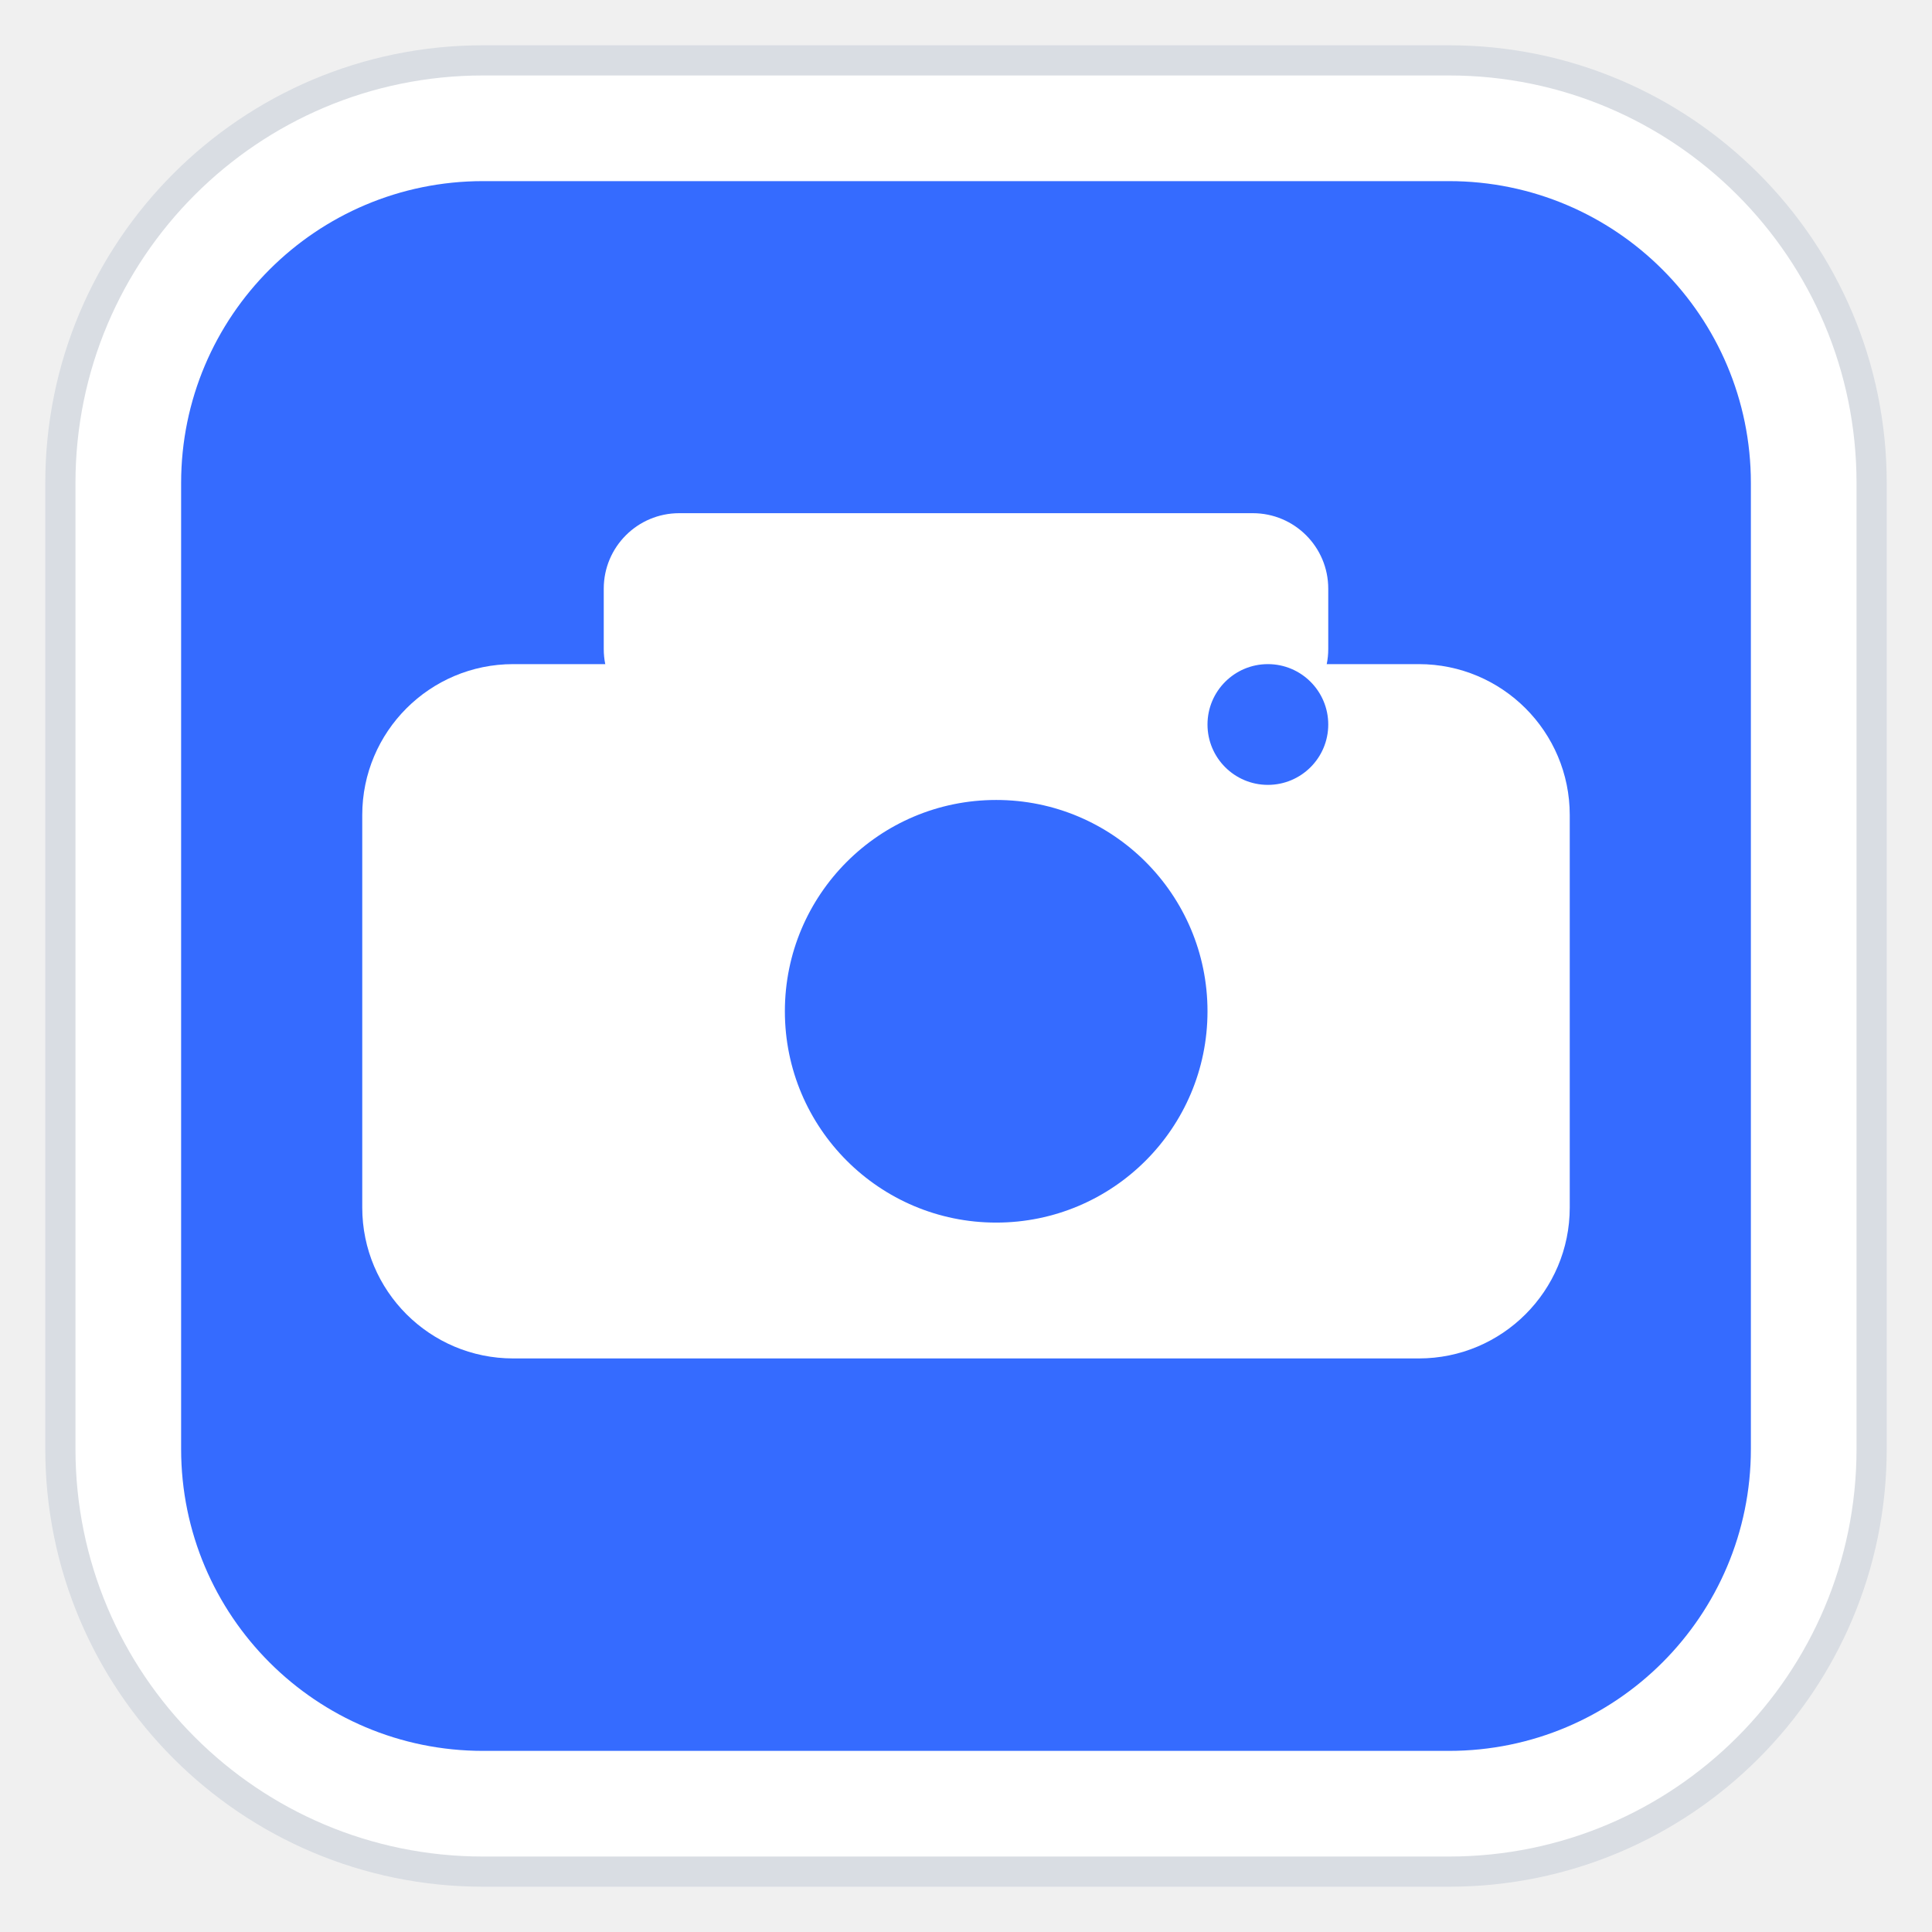
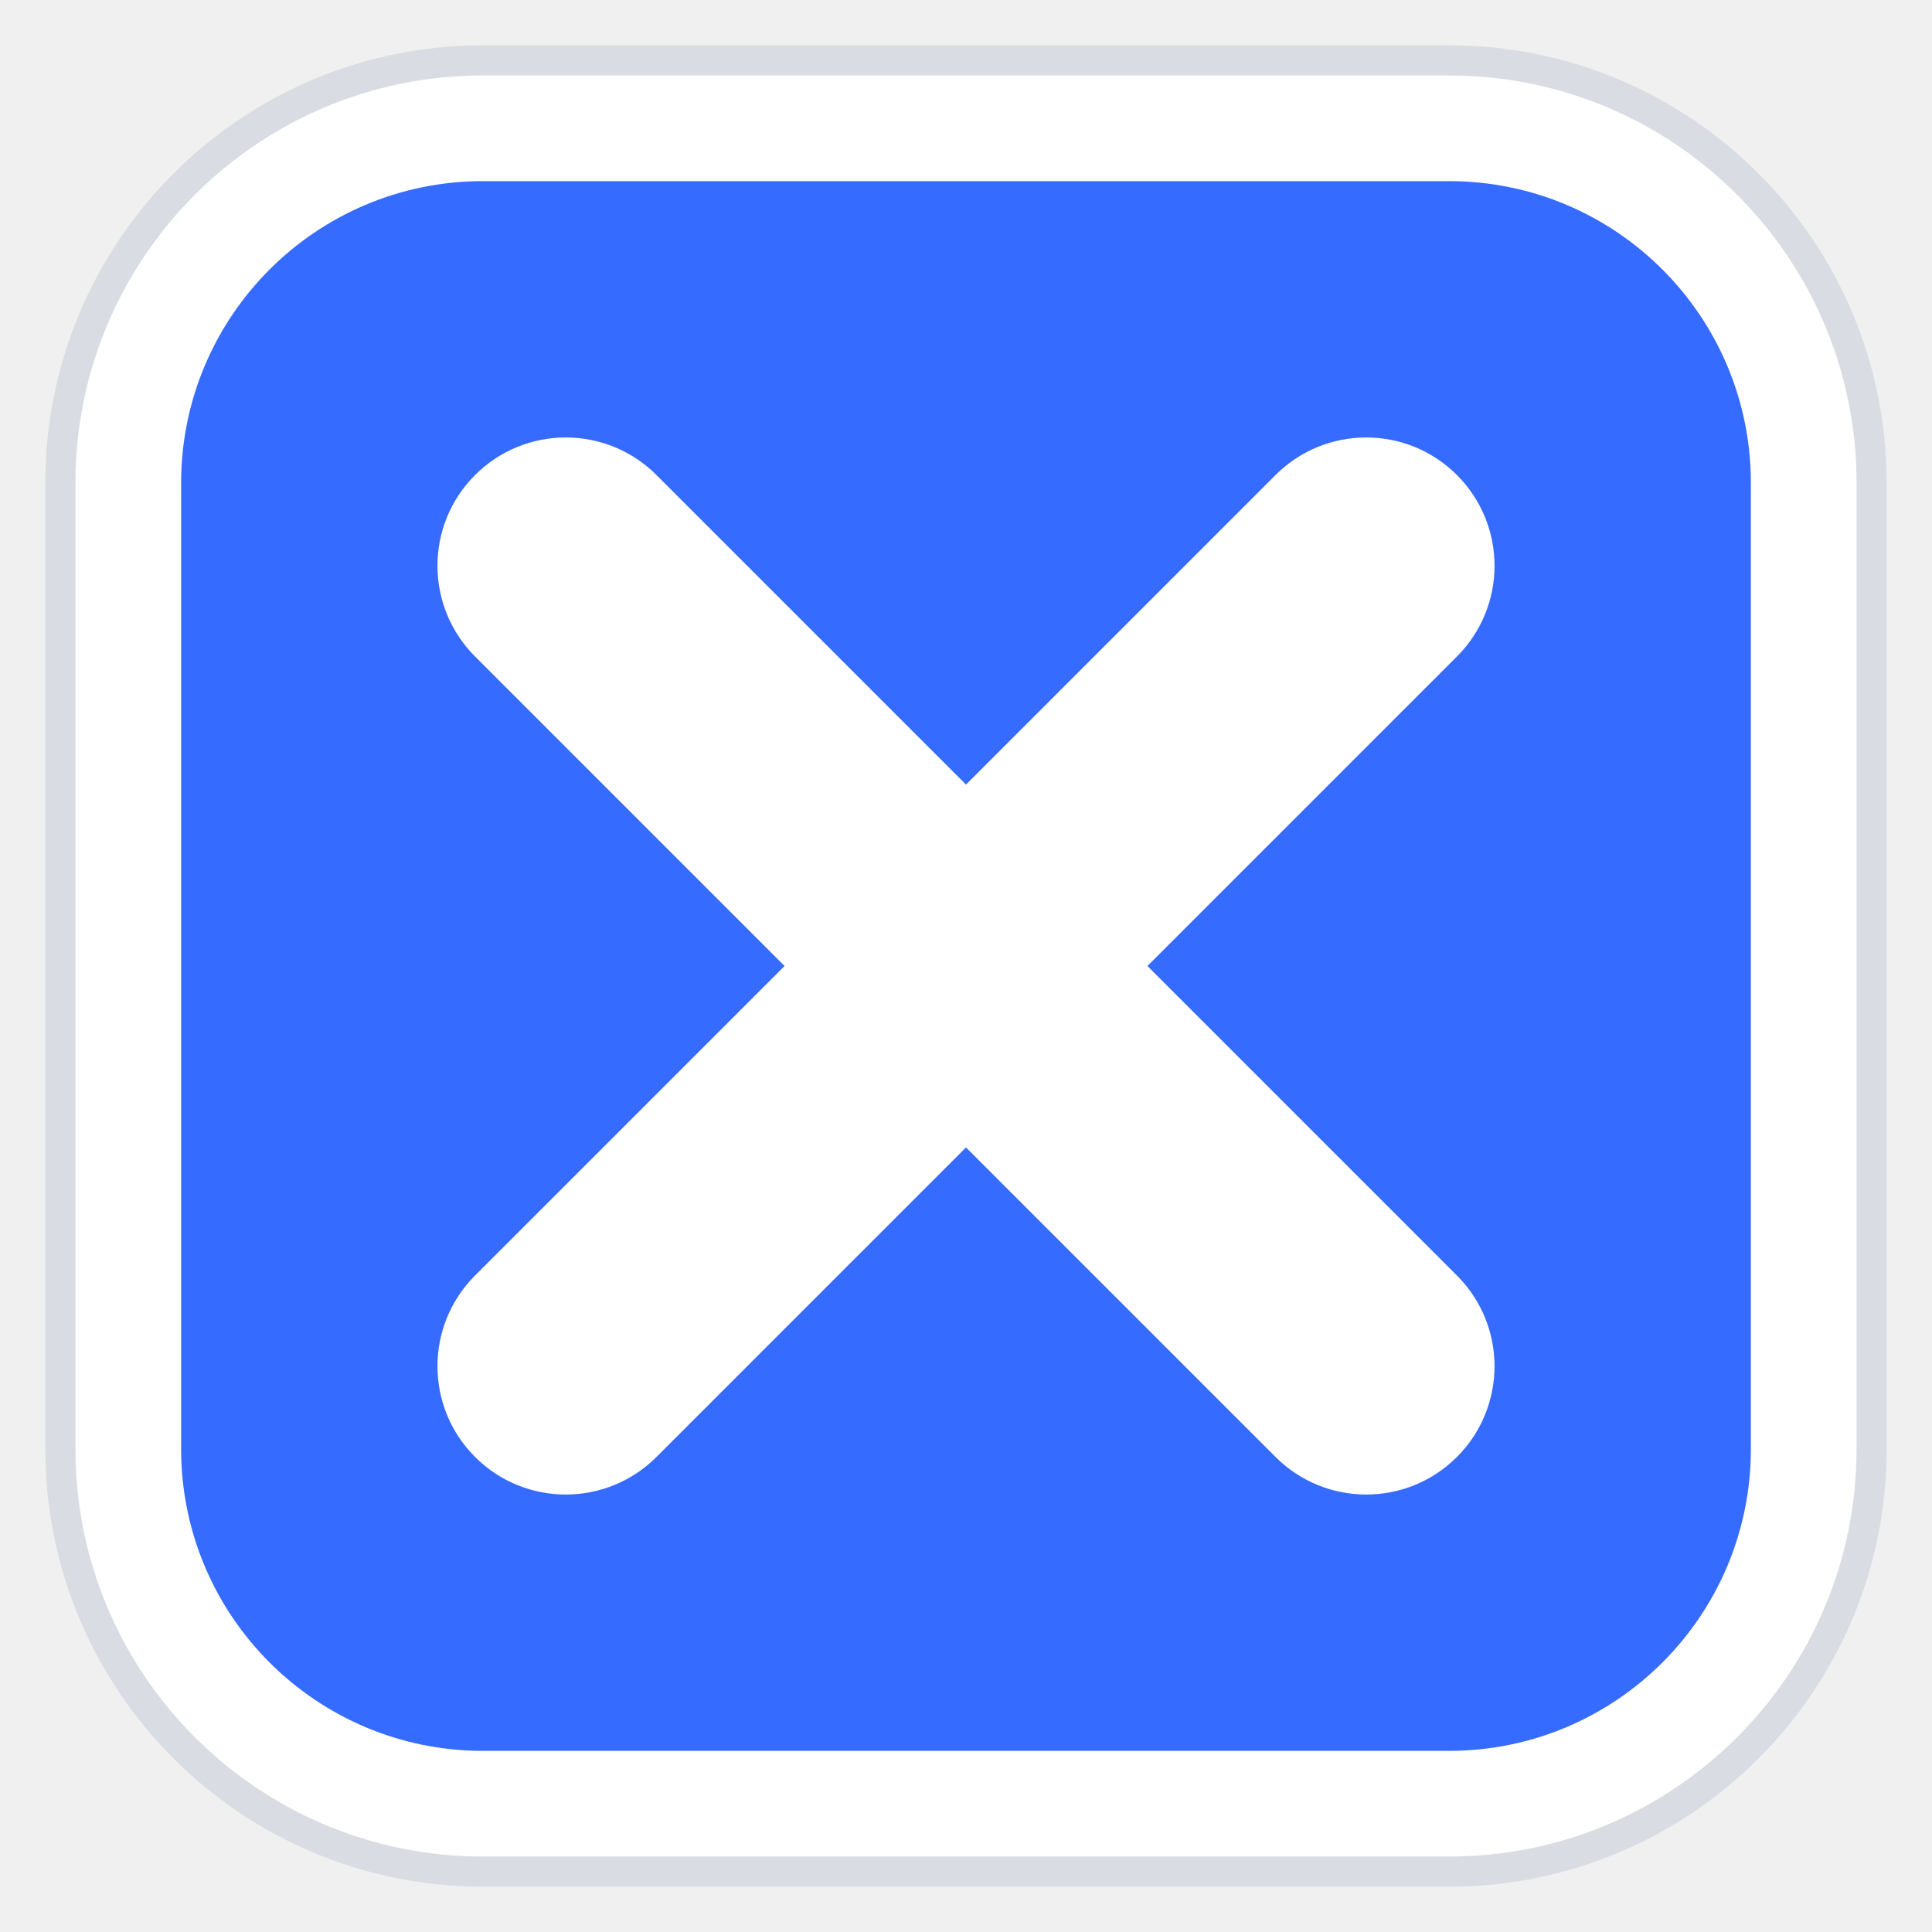
<svg xmlns="http://www.w3.org/2000/svg" viewBox="0 0 128 128" width="128" height="128">
  <rect x="4" y="4" width="120" height="120" rx="28" fill="#ffffff" stroke="#d9dde3" stroke-width="2" />
  <rect x="12" y="12" width="104" height="104" rx="20" fill="#356bff" />
-   <rect x="40" y="34" width="48" height="14" rx="5" fill="#ffffff" />
-   <rect x="24" y="44" width="80" height="46" rx="10" fill="#ffffff" />
-   <circle cx="66" cy="67" r="14" fill="#356bff" />
-   <circle cx="84" cy="48" r="4" fill="#356bff" />
+   <rect x="18" y="55.5" width="92" height="17" rx="8.5" fill="#ffffff" transform="rotate(45 64 64)" />
+   <rect x="18" y="55.5" width="92" height="17" rx="8.5" fill="#ffffff" transform="rotate(-45 64 64)" />
</svg>
